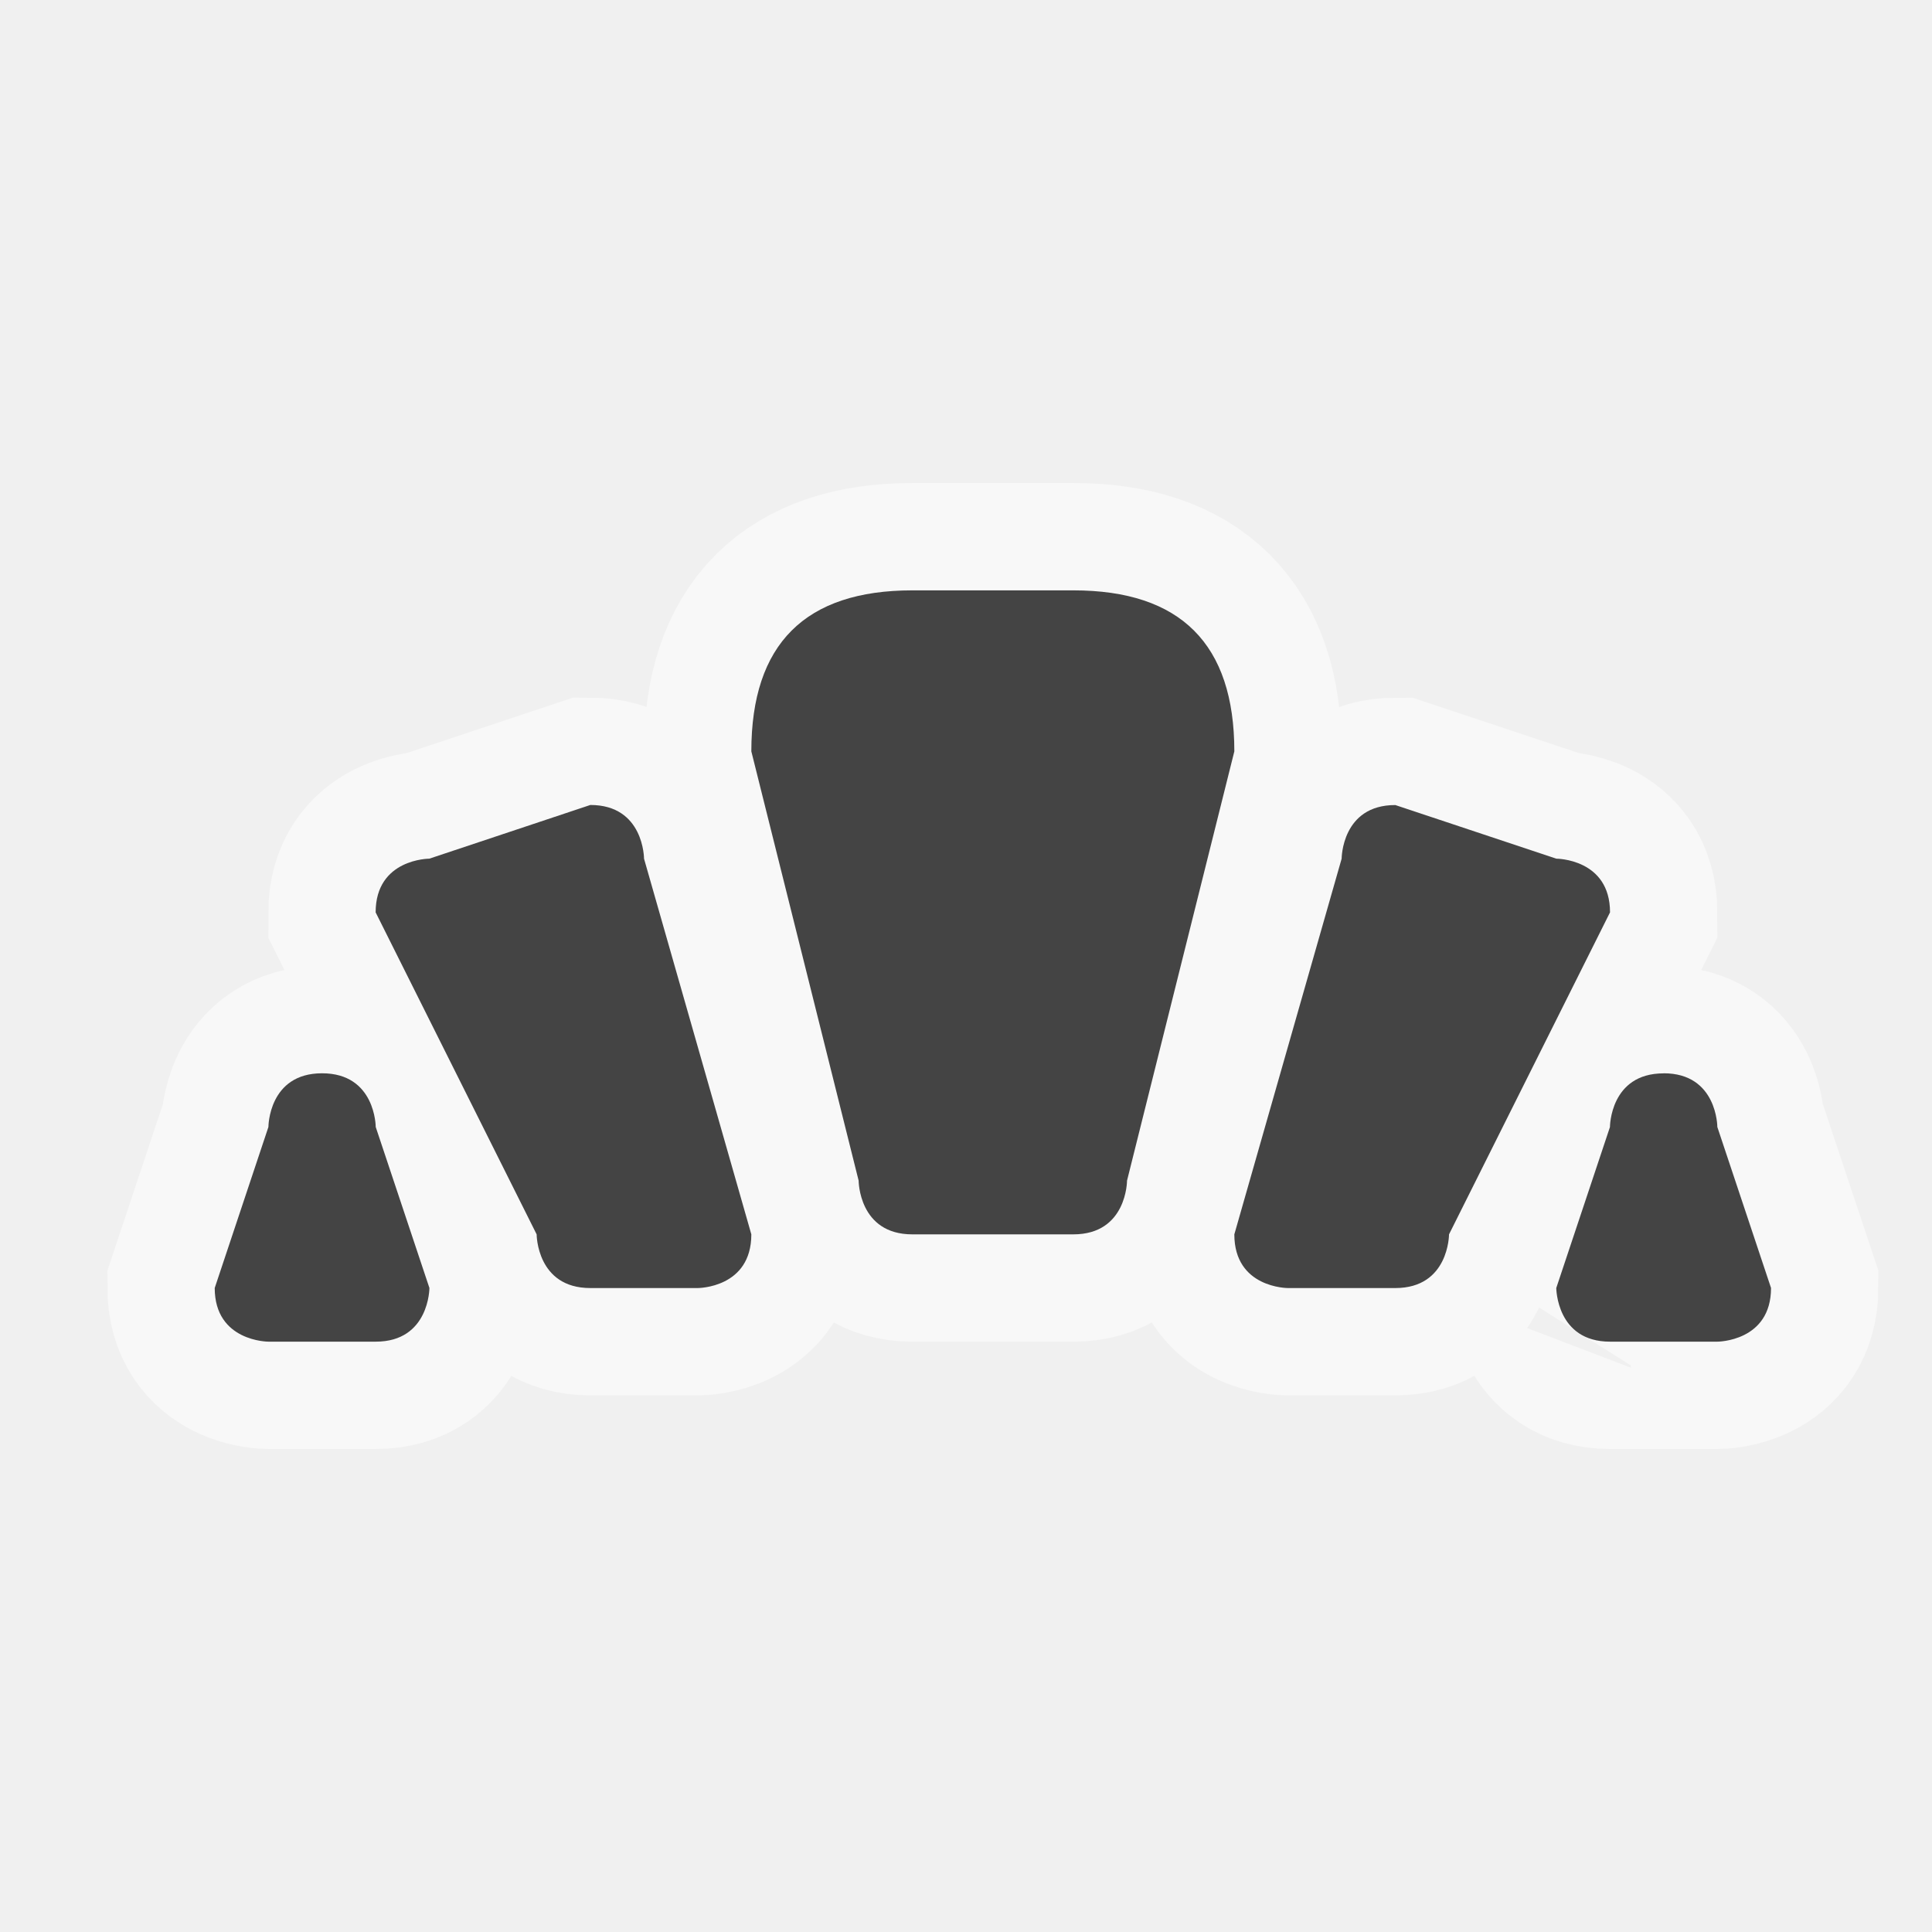
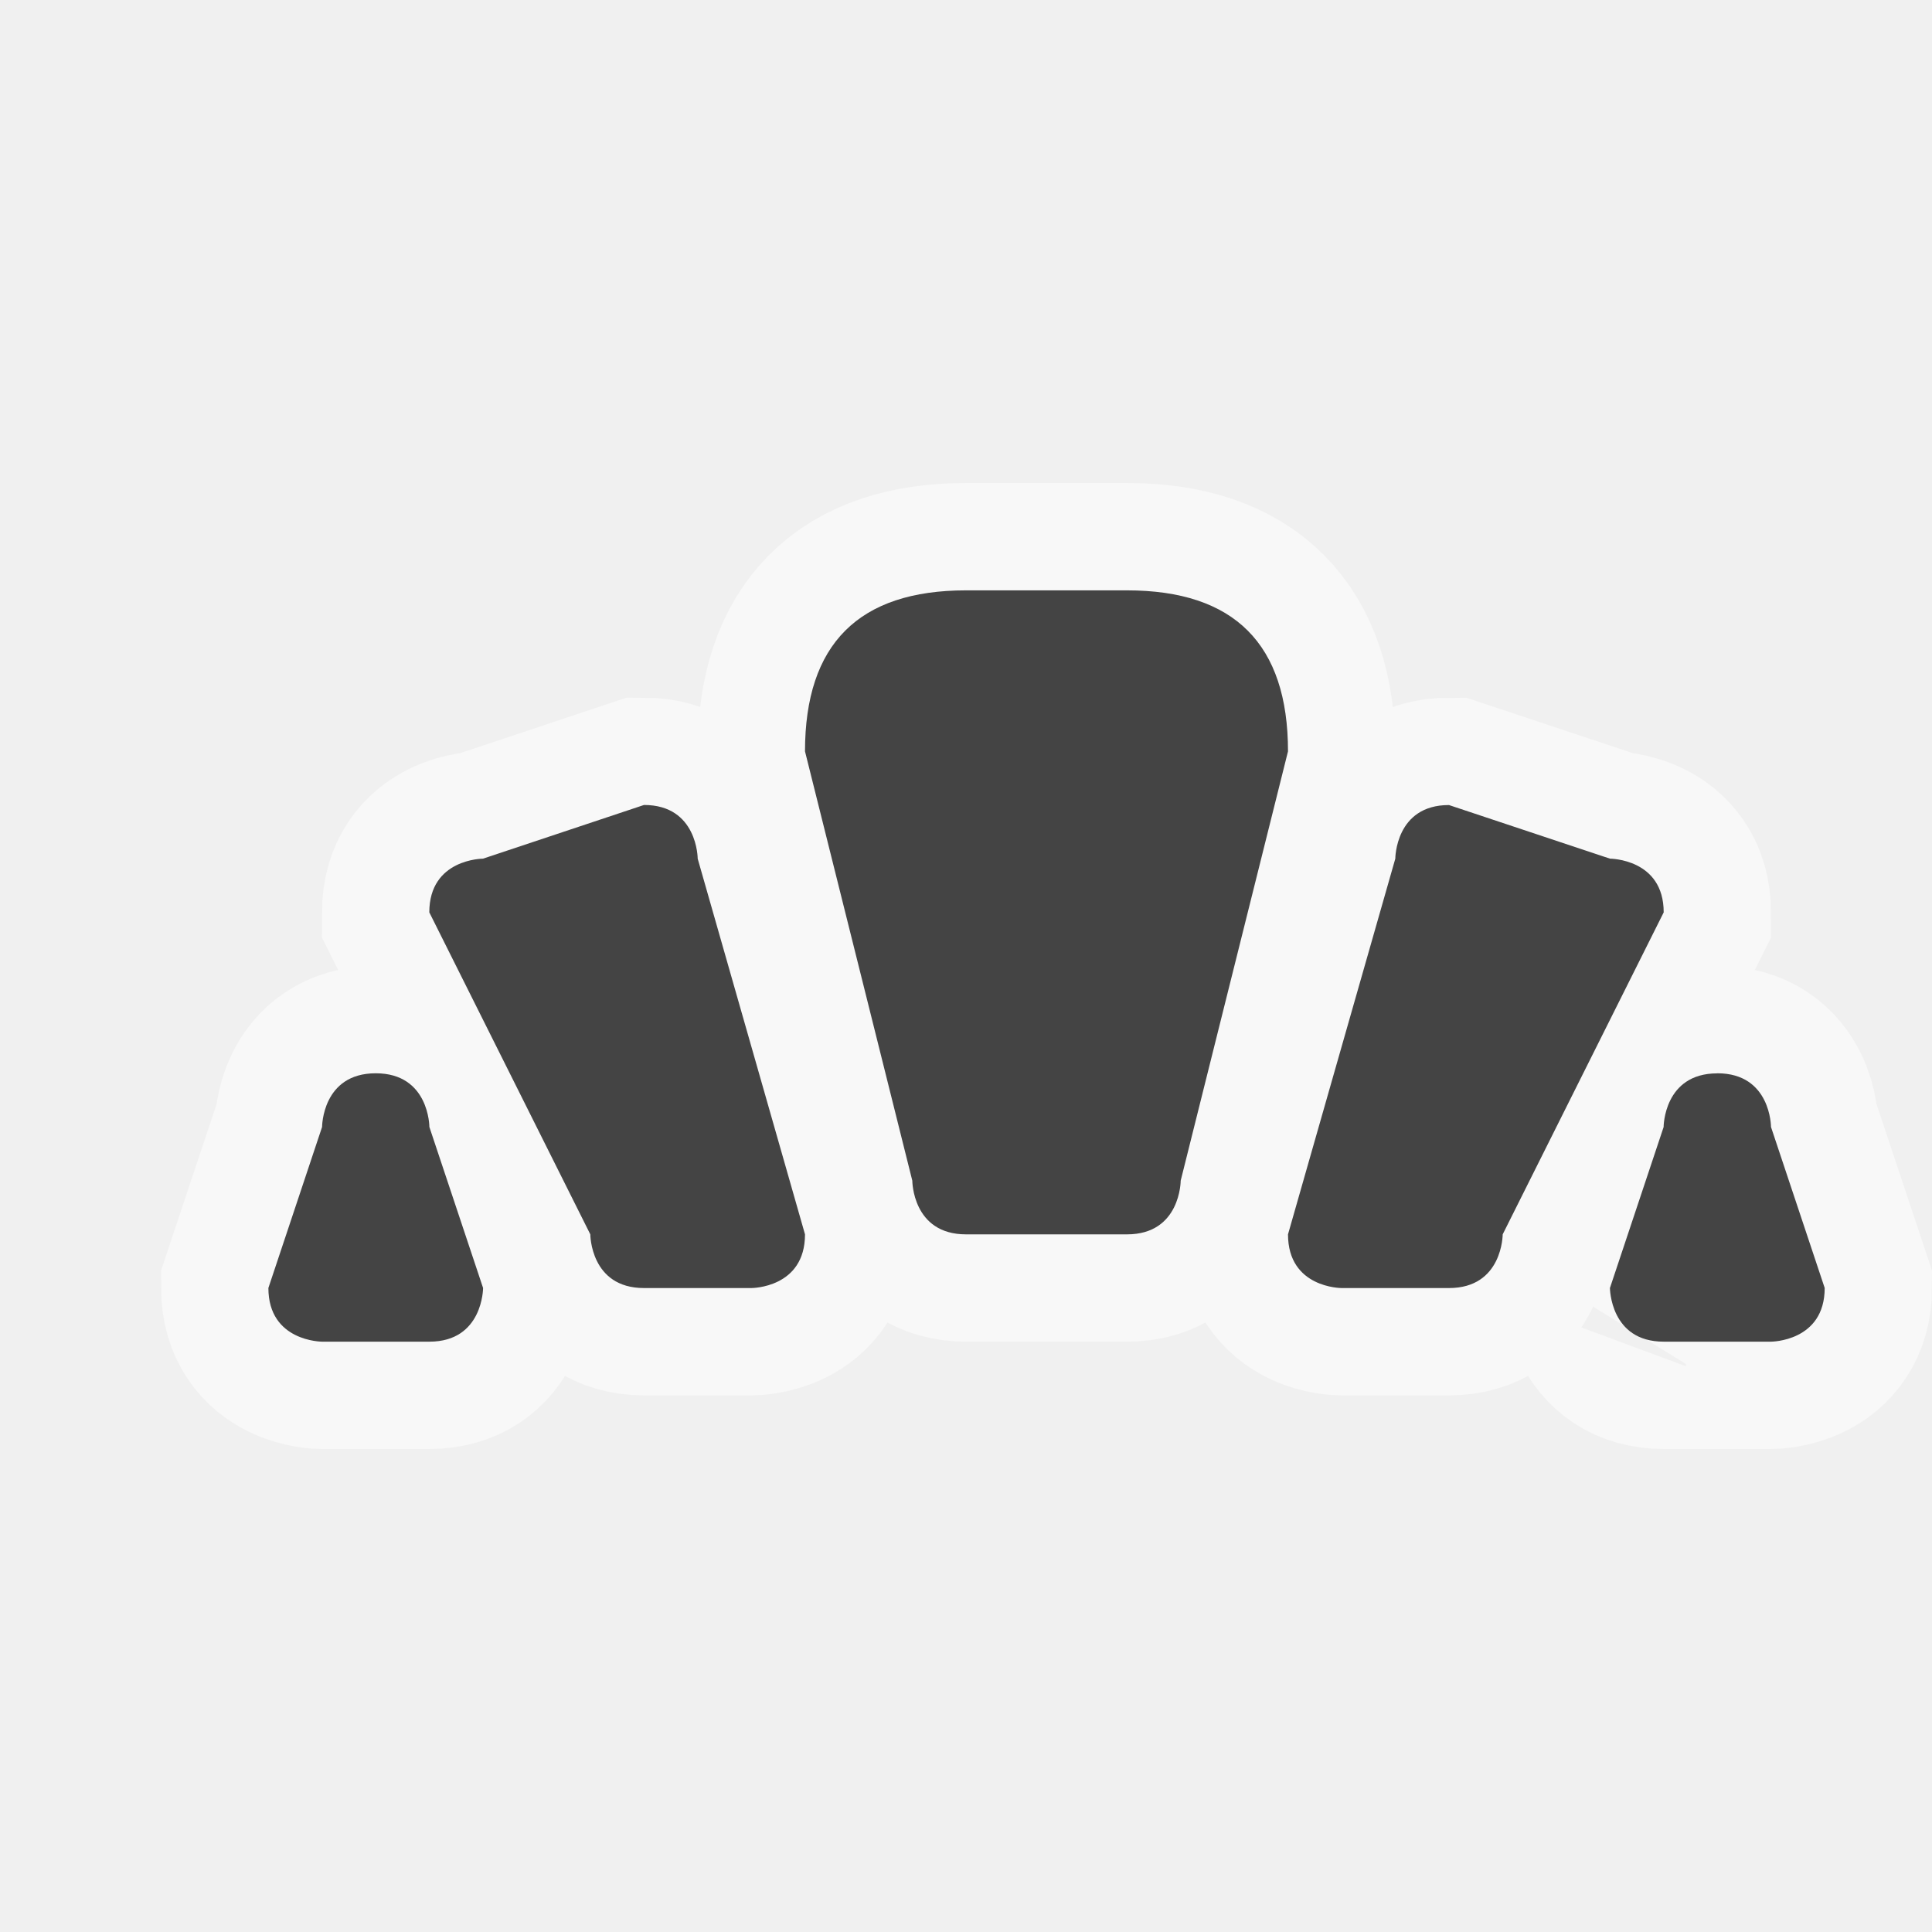
<svg xmlns="http://www.w3.org/2000/svg" width="18" height="18" id="svg4619" version="1.1">
  <defs id="defs4621" />
  <g id="layer1" transform="translate(0,-1034.362)" style="display:inline">
    <g style="display:inline" id="g3921" transform="matrix(0.75,0,0,0.75,-1,1028.112)">
      <g id="g4256">
-         <g style="opacity:0.5;fill:none;stroke:#ffffff;stroke-width:2.667;stroke-miterlimit:4;stroke-opacity:1;stroke-dasharray:none;display:inline" id="g5193-2" transform="translate(0.6666663,-3.3333333e-7)">
+         <g style="opacity:0.5;fill:none;stroke:#ffffff;stroke-width:2.667;stroke-miterlimit:4;stroke-opacity:1;stroke-dasharray:none;display:inline" id="g5193-2" transform="translate(1.333333,-3.3333345e-7)">
          <path id="path3146-5" d="M 10,17.667 11.333,23 c 0,0 0,0.667 0.667,0.667 l 2,0 C 14.667,23.667 14.667,23 14.667,23 L 16,17.667 c 0,-1.333 -0.667,-2 -2,-2 -0.129,0 -1.5,0 -2,0 -1.333,0 -2,0.667 -2,2 z m 8,0.667 C 17.333,18.333 17.333,19 17.333,19 L 16,23.667 c 0,0.667 0.662,0.667 0.667,0.667 l 1.333,0 c 0.667,0 0.667,-0.667 0.667,-0.667 l 2,-4 C 20.667,19 20,19 20,19 z m 3.333,3.333 c -0.667,0 -0.667,0.667 -0.667,0.667 l -0.667,2 C 20,24.333 20,25 20.667,25 L 22,25 c 0,0 0.667,0 0.667,-0.667 l -0.667,-2 c 0,0 0,-0.667 -0.667,-0.667 z" style="color:#000000;fill:none;stroke:#ffffff;stroke-width:2.667;stroke-miterlimit:4;stroke-opacity:1;stroke-dasharray:none;marker:none;visibility:visible;display:inline;overflow:visible;enable-background:accumulate" />
          <path id="path3146-3-3" d="M 8,18.333 C 8.667,18.333 8.667,19 8.667,19 L 10,23.667 c 0,0.667 -0.662,0.667 -0.667,0.667 l -1.333,0 c -0.667,0 -0.667,-0.667 -0.667,-0.667 l -2,-4 C 5.333,19 6,19 6,19 z m -3.333,3.333 c 0.667,0 0.667,0.667 0.667,0.667 l 0.667,2 c 0,0 0,0.667 -0.667,0.667 l -1.333,0 c 0,0 -0.667,0 -0.667,-0.667 l 0.667,-2 c 0,0 0,-0.667 0.667,-0.667 z" style="color:#000000;fill:none;stroke:#ffffff;stroke-width:2.667;stroke-miterlimit:4;stroke-opacity:1;stroke-dasharray:none;marker:none;visibility:visible;display:inline;overflow:visible;enable-background:accumulate" />
        </g>
-         <g id="g5193" transform="translate(0.6666663,0)">
+         <g id="g5193" transform="translate(1.333334,0)">
          <path id="path3146" d="M 10,17.667 11.333,23 c 0,0 0,0.667 0.667,0.667 l 2,0 C 14.667,23.667 14.667,23 14.667,23 L 16,17.667 c 0,-1.333 -0.667,-2 -2,-2 -0.129,0 -1.5,0 -2,0 -1.333,0 -2,0.667 -2,2 z m 8,0.667 C 17.333,18.333 17.333,19 17.333,19 L 16,23.667 c 0,0.667 0.662,0.667 0.667,0.667 l 1.333,0 c 0.667,0 0.667,-0.667 0.667,-0.667 l 2,-4 C 20.667,19 20,19 20,19 z m 3.333,3.333 c -0.667,0 -0.667,0.667 -0.667,0.667 l -0.667,2 C 20,24.333 20,25 20.667,25 L 22,25 c 0,0 0.667,0 0.667,-0.667 l -0.667,-2 c 0,0 0,-0.667 -0.667,-0.667 z" style="color:#000000;fill:#444444;fill-opacity:1;fill-rule:nonzero;stroke:#ffffff;stroke-width:0;stroke-miterlimit:4;stroke-opacity:1;stroke-dasharray:none;marker:none;visibility:visible;display:inline;overflow:visible;enable-background:accumulate" />
          <path id="path3146-3" d="M 8,18.333 C 8.667,18.333 8.667,19 8.667,19 L 10,23.667 c 0,0.667 -0.662,0.667 -0.667,0.667 l -1.333,0 c -0.667,0 -0.667,-0.667 -0.667,-0.667 l -2,-4 C 5.333,19 6,19 6,19 z m -3.333,3.333 c 0.667,0 0.667,0.667 0.667,0.667 l 0.667,2 c 0,0 0,0.667 -0.667,0.667 l -1.333,0 c 0,0 -0.667,0 -0.667,-0.667 l 0.667,-2 c 0,0 0,-0.667 0.667,-0.667 z" style="color:#000000;fill:#444444;fill-opacity:1;fill-rule:nonzero;stroke:#ffffff;stroke-width:0;stroke-miterlimit:4;stroke-opacity:1;stroke-dasharray:none;marker:none;visibility:visible;display:inline;overflow:visible;enable-background:accumulate" />
        </g>
      </g>
    </g>
  </g>
</svg>
